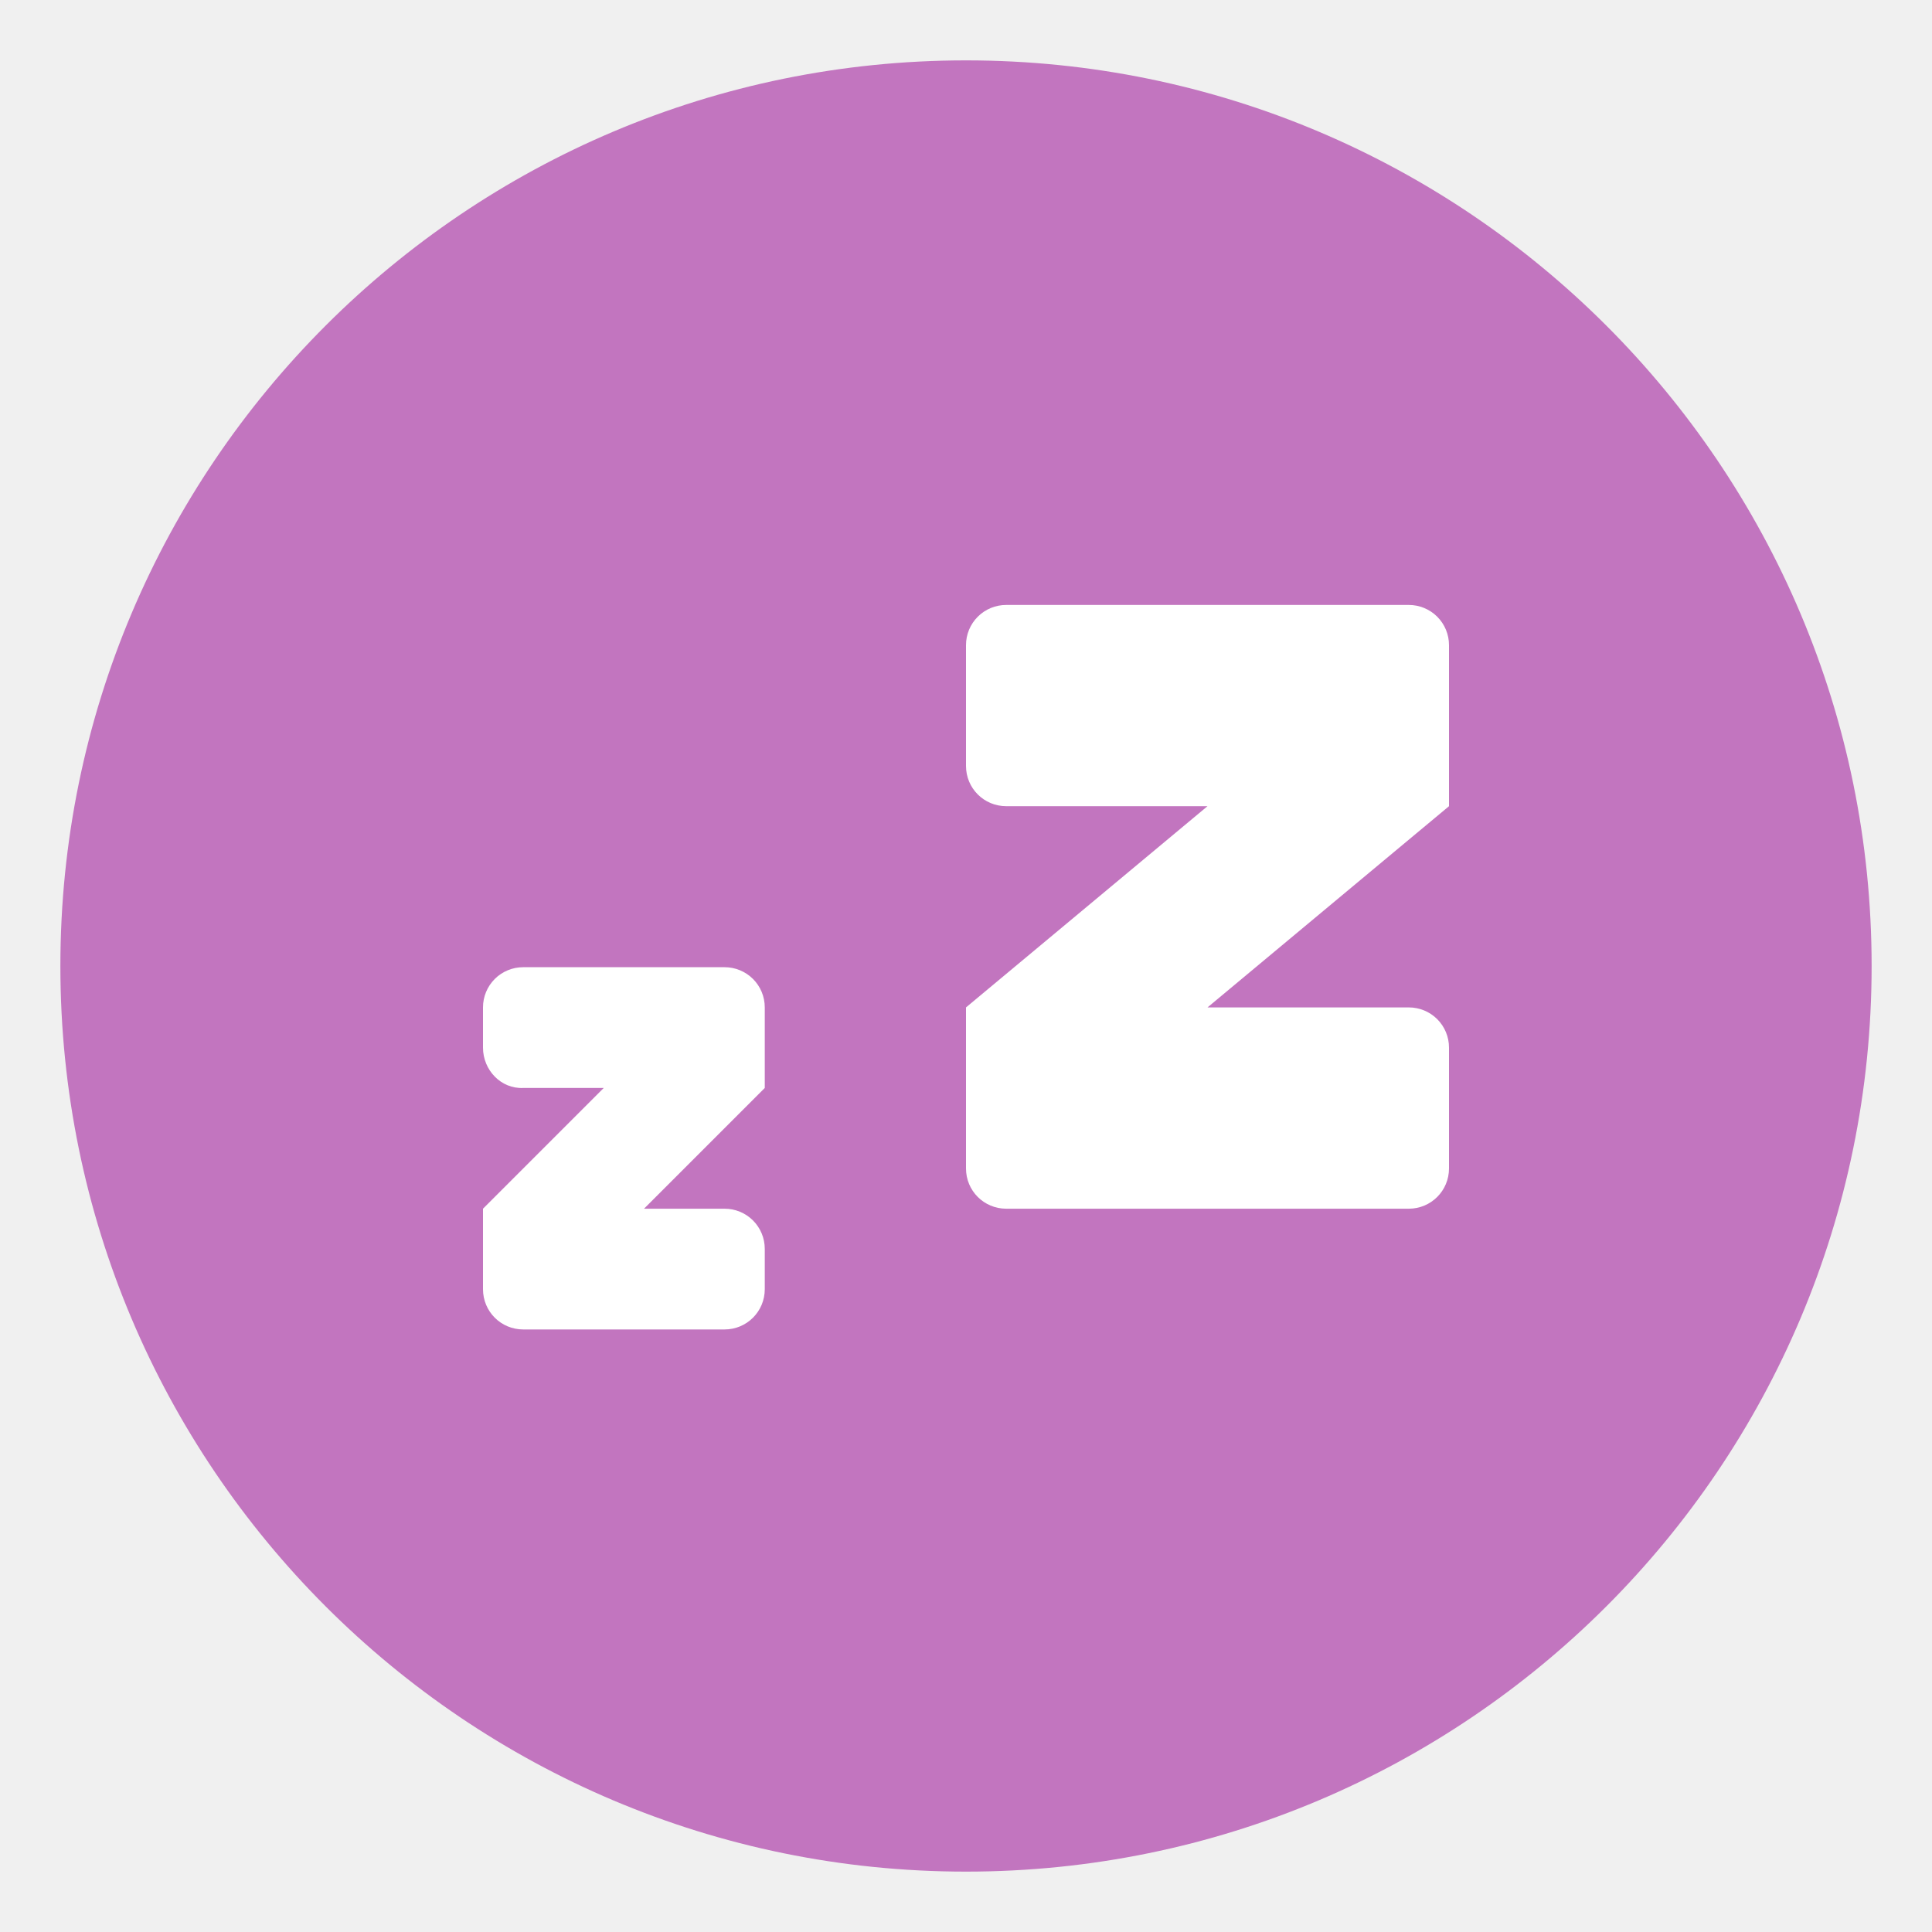
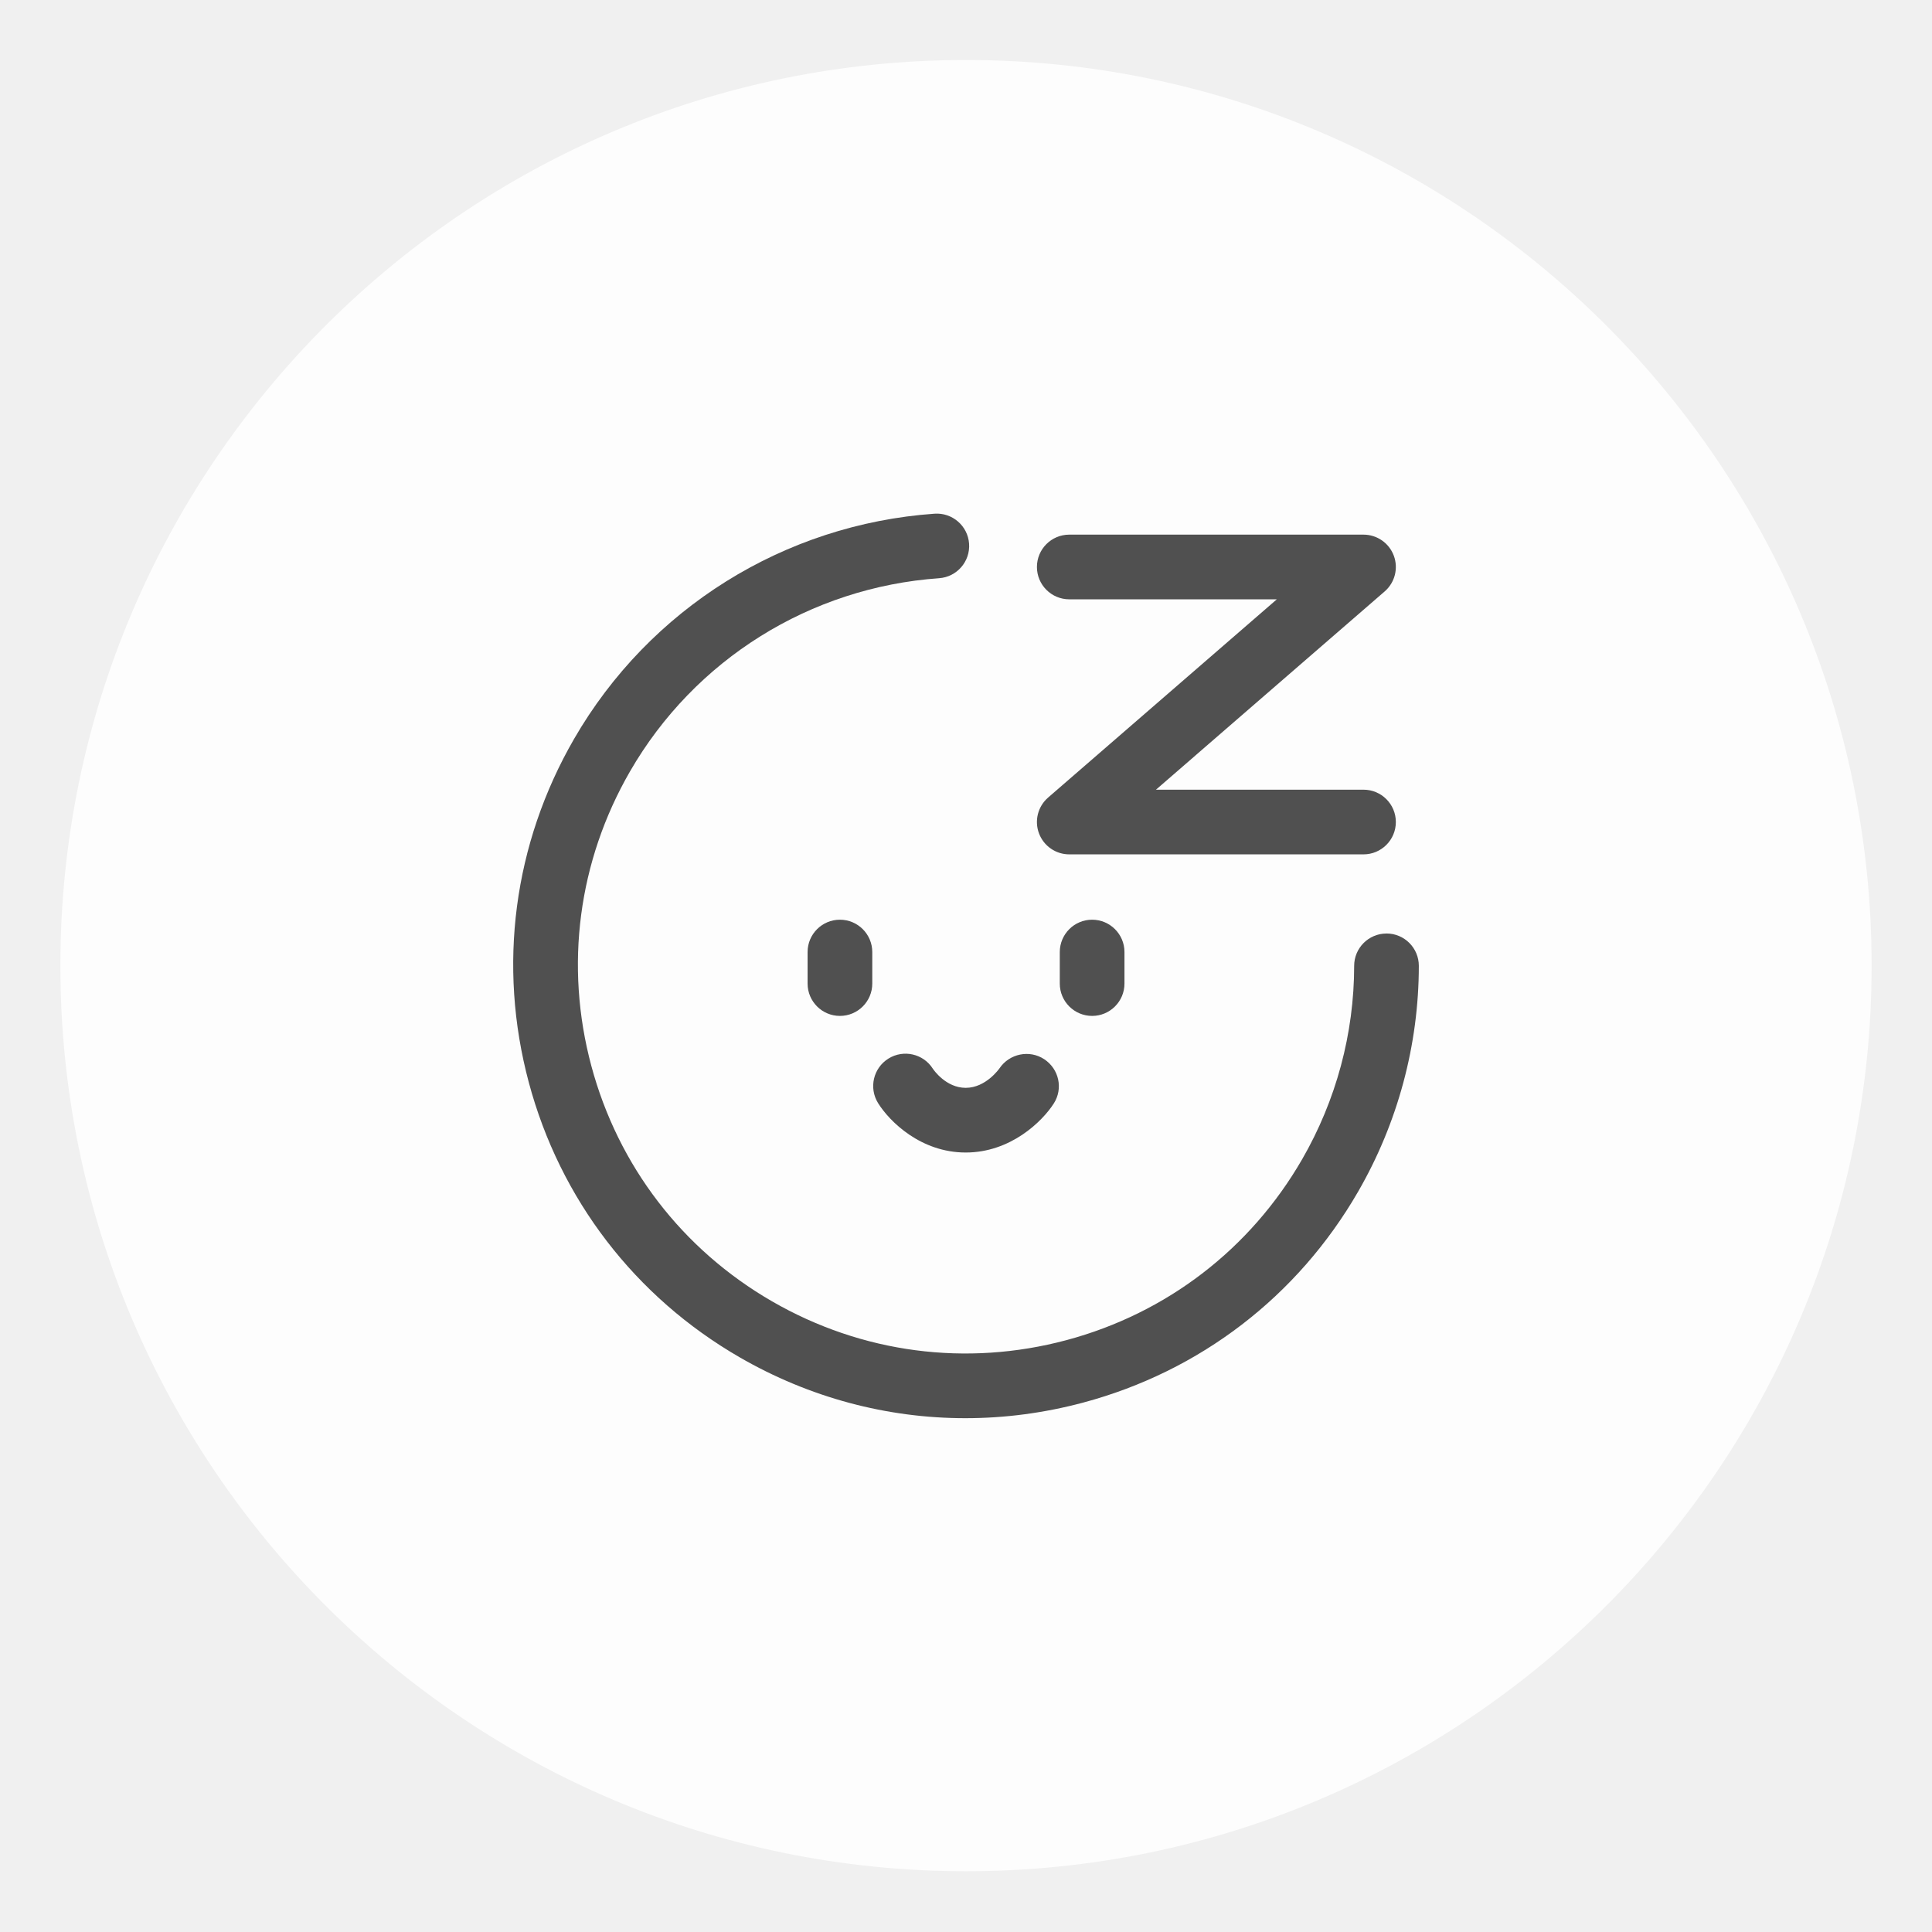
<svg xmlns="http://www.w3.org/2000/svg" width="32" height="32" version="1.1">
-   <circle cx="16" cy="16" r="15" fill="#c275bf" />
-   <path d="m16.667 10.02a0.665 0.665 0 0 0-0.667 0.666v2c0 0.37 0.297 0.667 0.667 0.667h3.333l-4 3.333v2.667c0 0.37 0.297 0.667 0.667 0.667h6.666c0.37 0 0.667-0.298 0.667-0.667v-2a0.665 0.665 0 0 0-0.667-0.667h-3.333l4-3.333v-2.667a0.665 0.665 0 0 0-0.667-0.666zm-8 6a0.665 0.665 0 0 0-0.667 0.666v0.667c0 0.37 0.298 0.685 0.667 0.667h1.333l-2 2v1.333c0 0.37 0.297 0.667 0.667 0.667h3.333c0.37 0 0.667-0.298 0.667-0.667v-0.667a0.665 0.665 0 0 0-0.667-0.666h-1.333l2-2v-1.334a0.665 0.665 0 0 0-0.667-0.666z" fill="#fff" stroke-linecap="round" stroke-linejoin="round" stroke-opacity=".528" stroke-width="2" />
+   <g id="system-suspend-hibernate" transform="matrix(.9375 0 0 .9375 -38.375 131.25)">
+     <path d="m58-138.94c-8.829 0-16 7.171-16 16 0 8.829 7.171 16 16 16s16-7.171 16-16c0-8.829-7.171-16-16-16z" color="#000000" fill="#fff" opacity=".85" overflow="visible" />
+     <rect x="42" y="-138.94" width="32" height="32" rx="0" ry="0" opacity="0" stroke-width="2" style="paint-order:fill markers stroke" />
+     <path d="m58-137.44c-8 0-14.5 6.5-14.5 14.5 0 8 6.5 14.5 14.5 14.5s14.5-6.5 14.5-14.5c0-8-6.5-14.5-14.5-14.5z" color="#000000" fill="none" opacity=".5" overflow="visible" />
+     <g transform="matrix(.01787 0 0 .01787 48.848 -132.09)" fill="#505050">
+       <path d="m927.89 480.29h-0.01c-17.652 0-31.968 14.306-31.973 31.962-0.026 66.875-17.823 133.02-51.467 191.3-51.233 88.737-133.95 152.21-232.93 178.73-98.978 26.509-202.35 12.906-291.09-38.327-88.737-51.233-152.21-133.95-178.73-232.93-26.519-98.973-12.911-202.35 38.322-291.09 63.815-110.53 178.04-181.9 305.54-190.92 17.615-1.248 30.885-16.538 29.641-34.148-1.25-17.615-16.569-30.849-34.148-29.641-148.72 10.518-281.96 93.78-356.42 222.73-59.77 103.53-75.648 224.14-44.71 339.61 30.943 115.47 105 211.98 208.53 271.75 68.963 39.815 145.5 60.152 223.05 60.152 38.868 0 78.007-5.11 116.56-15.44 115.47-30.943 211.98-104.99 271.75-208.53 39.243-67.973 60.002-145.17 60.032-223.25 5e-3 -17.657-14.306-31.978-31.963-31.983z" p-id="1575" />
+       <path d="m614.24 149.88h205.2l-226.14 196.02c-10.086 8.742-13.682 22.83-9.013 35.34 4.663 12.505 16.605 20.795 29.954 20.795h290.9c17.657 0 31.973-14.316 31.973-31.973 0-17.657-14.316-31.973-31.973-31.973h-205.2l226.14-196.02c10.085-8.742 13.682-22.83 9.013-35.34-4.663-12.505-16.605-20.795-29.954-20.795h-290.9c-17.657 0-31.973 14.316-31.973 31.973s14.316 31.973 31.973 31.973z" p-id="1576" />
+       <path d="m355.53 498.61v31.166c0 17.657 14.316 31.973 31.973 31.973 17.657 0 31.973-14.316 31.973-31.973v-31.166c0-17.657-14.316-31.973-31.973-31.973-17.657 0-31.973 14.316-31.973 31.973z" p-id="1577" />
+       <path d="m604.87 498.61v31.166c0 17.657 14.316 31.973 31.973 31.973 17.657 0 31.973-14.316 31.973-31.973v-31.166c0-17.657-14.316-31.973-31.973-31.973s-31.973 14.316-31.973 31.973z" p-id="1578" />
+       <path d="m479.33 613.9c-9.393-14.763-28.939-19.234-43.837-9.986-15.003 9.32-19.609 29.032-10.288 44.03 11.277 18.151 42.22 48.865 86.661 48.865 44.213 0 75.534-30.479 87.072-48.49 9.435-14.733 5.157-34.127-9.45-43.755-14.603-9.617-34.367-5.542-44.181 8.935-0.135 0.192-13.368 19.364-33.441 19.364-19.494 0-31.687-17.698-32.535-18.963z" p-id="1579" />
+     </g>
+   </g>
</svg>
